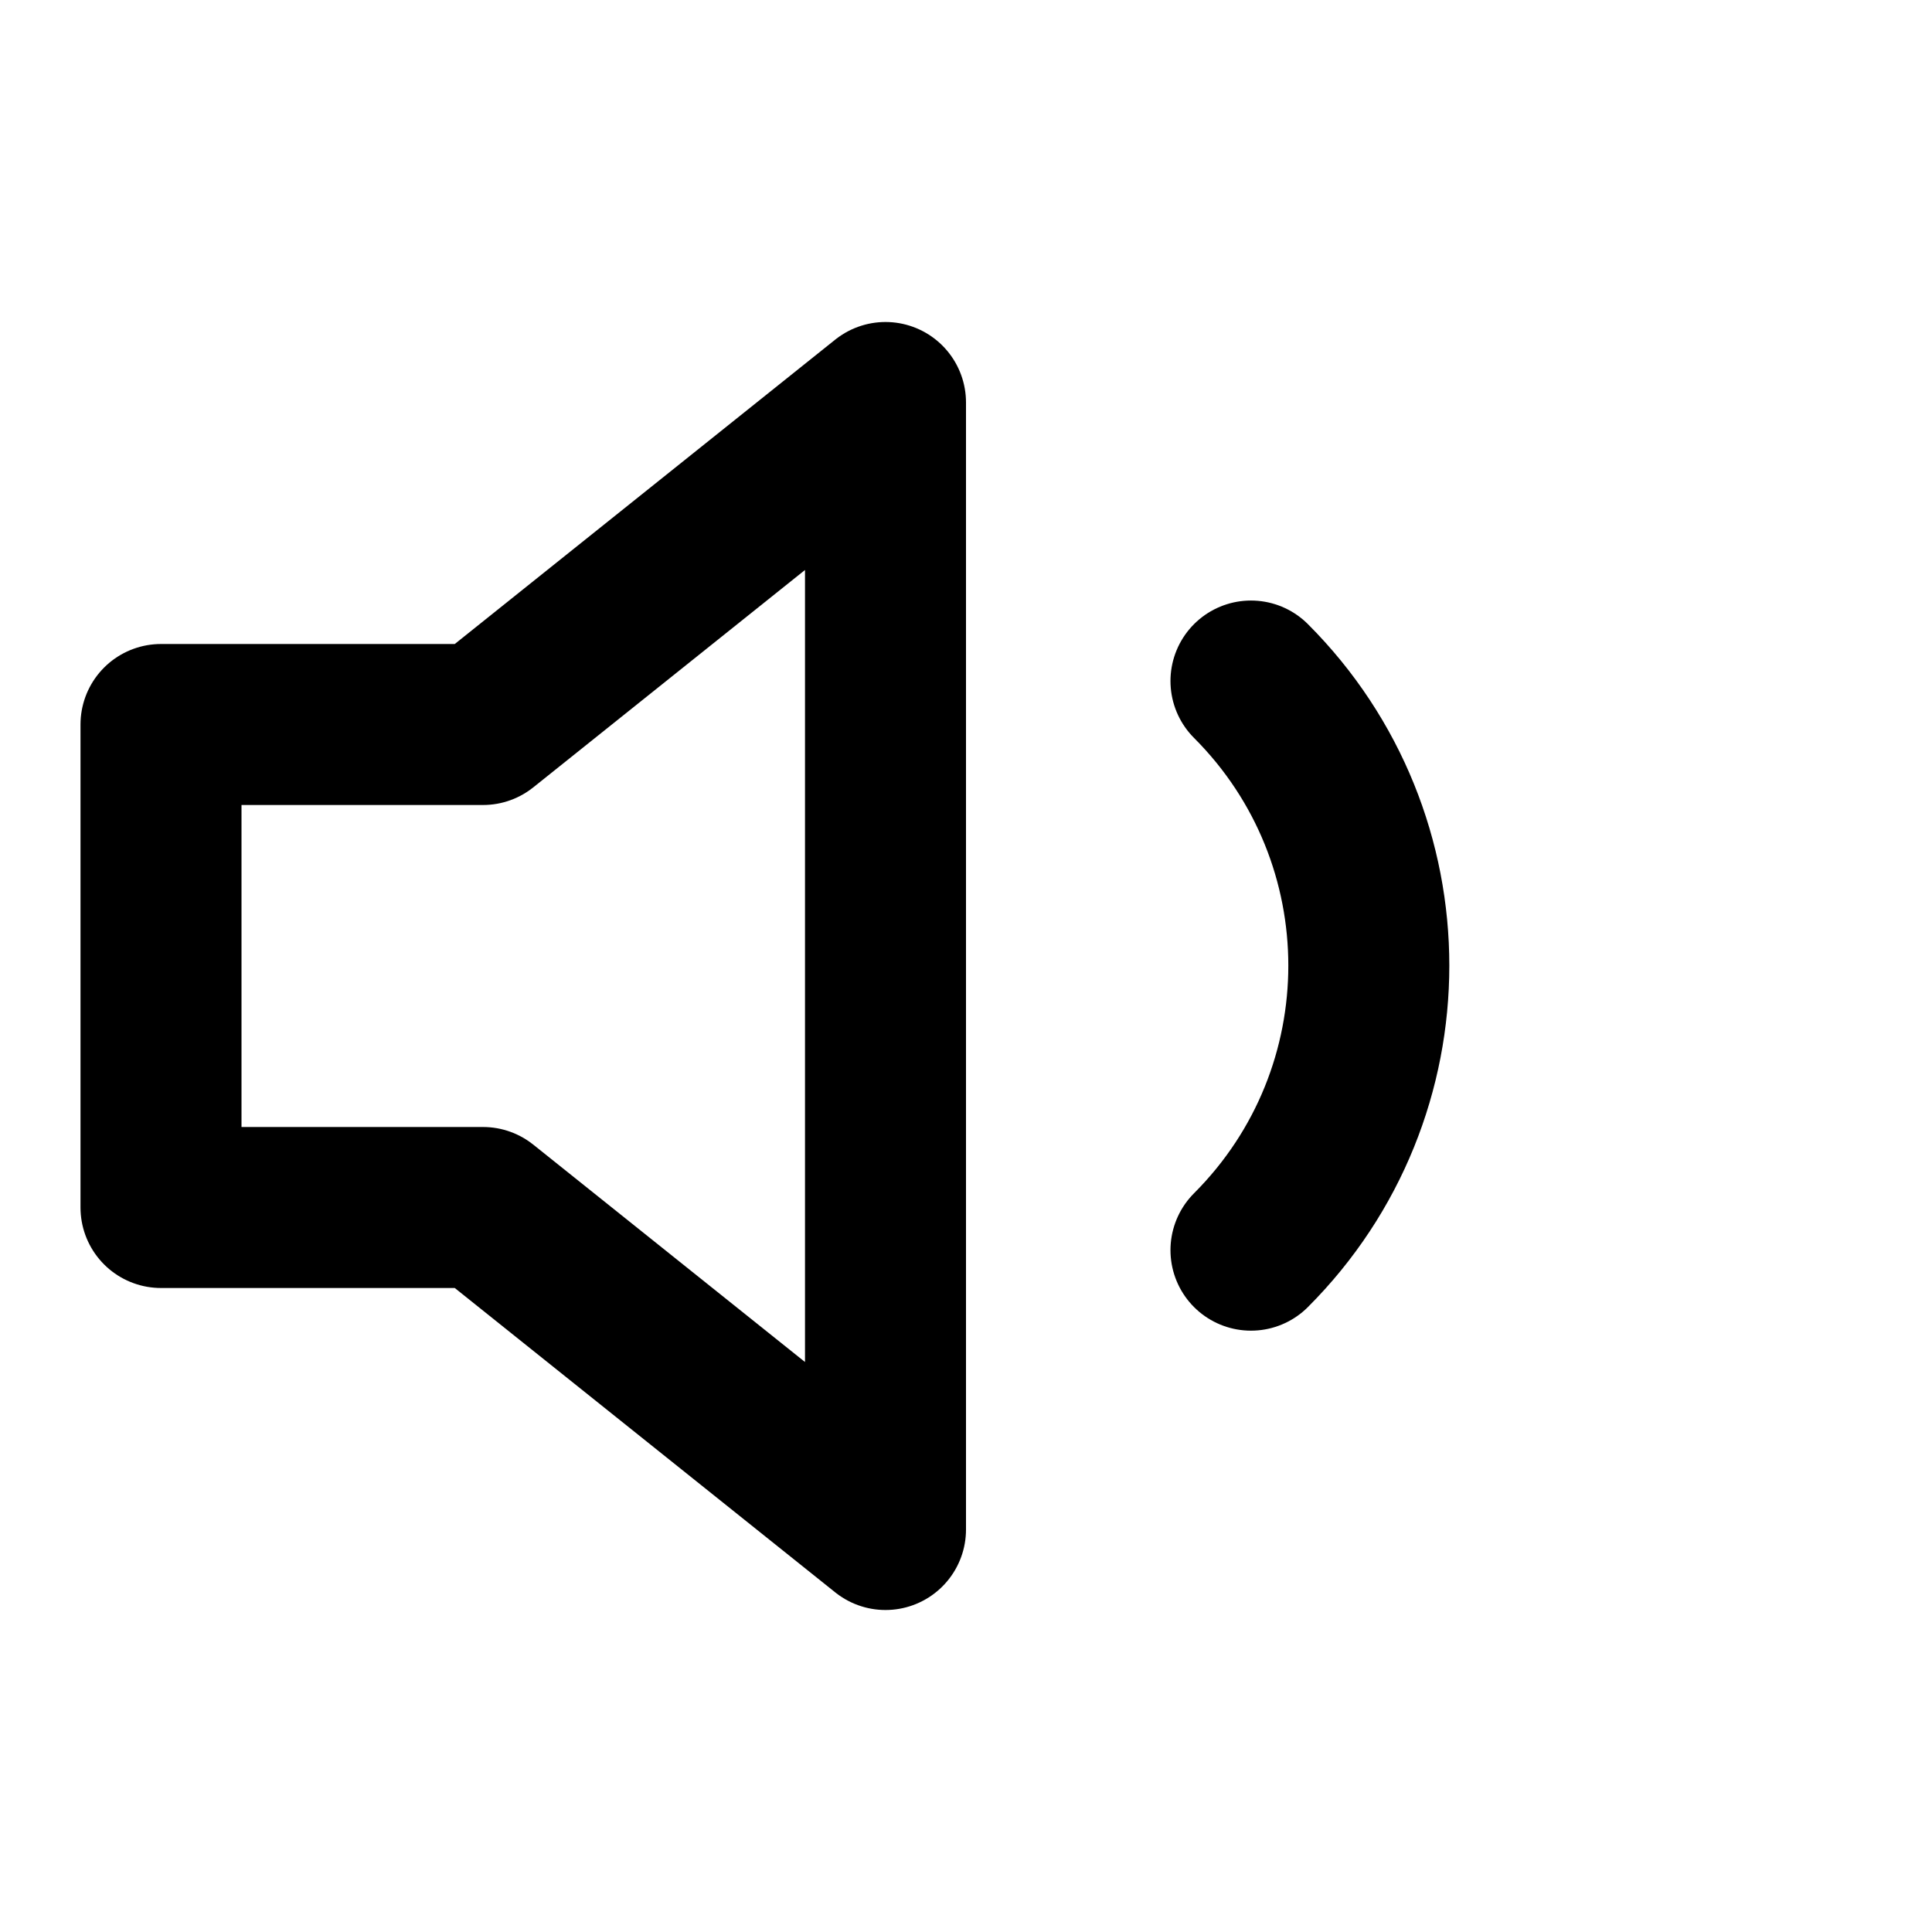
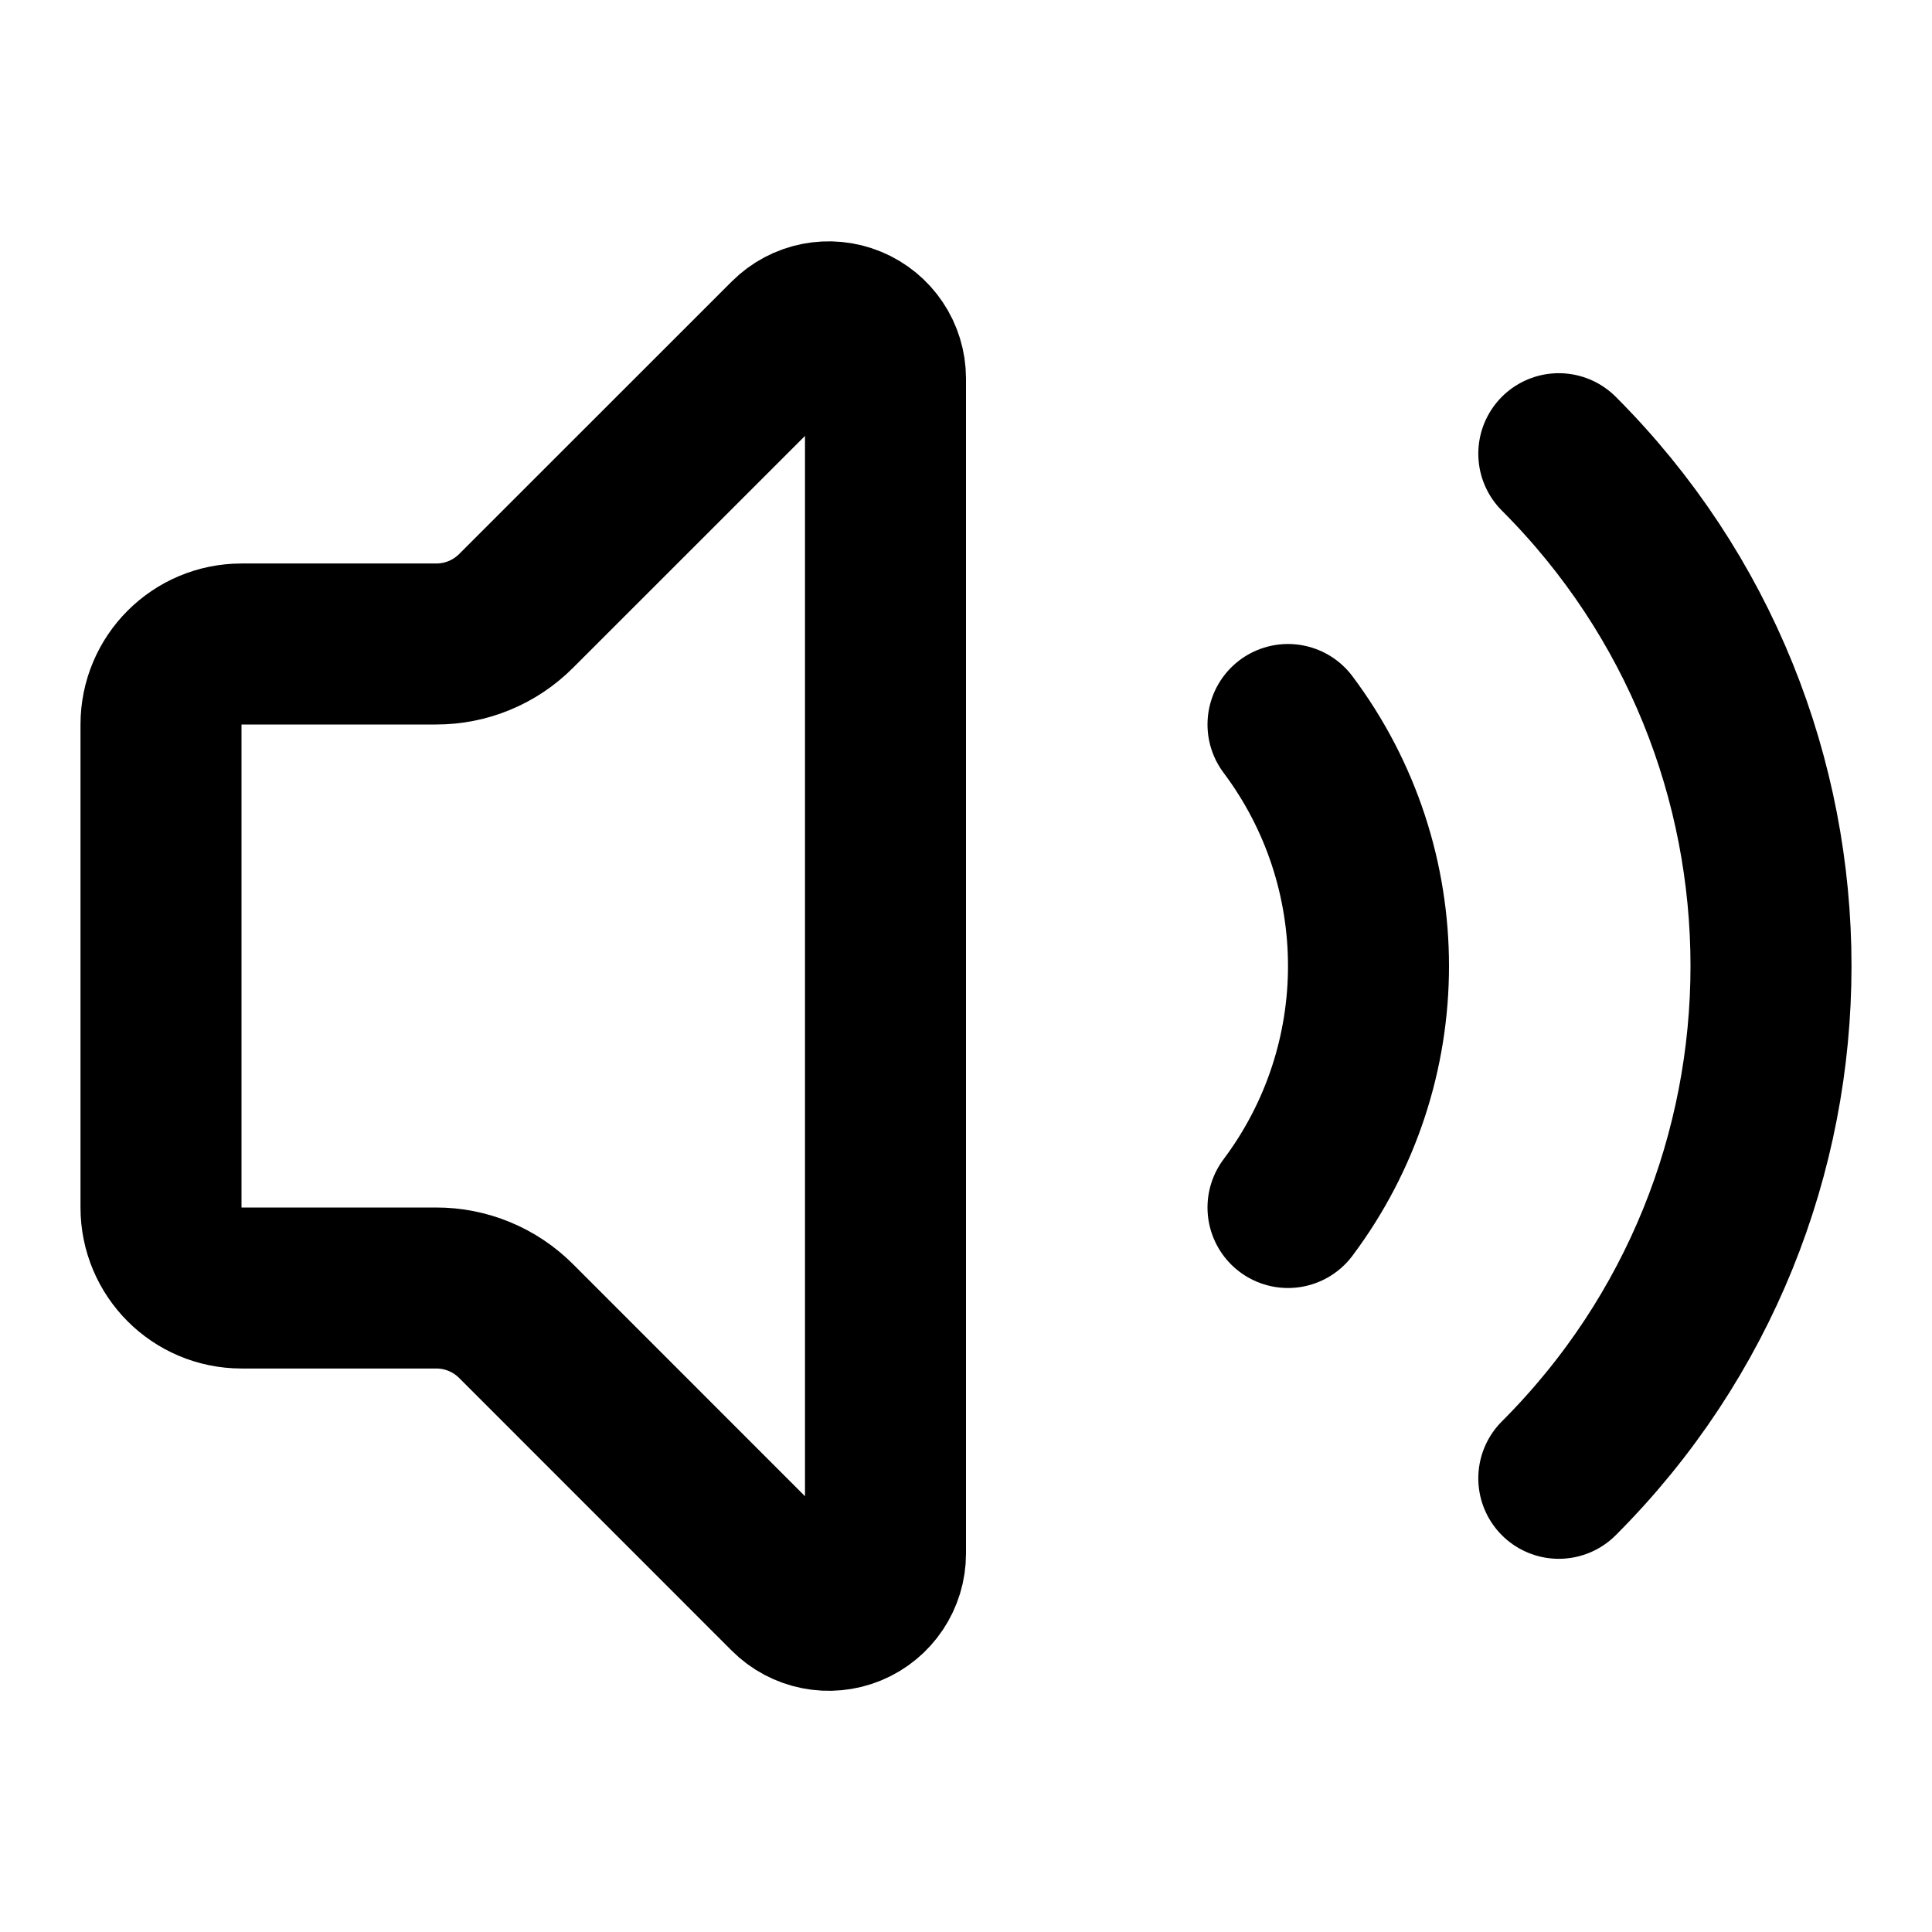
- <svg xmlns="http://www.w3.org/2000/svg" width="24" height="24" viewBox="0 0 24 24" fill="none" stroke="currentColor" stroke-width="2" stroke-linecap="round" stroke-linejoin="round">
-   <polygon points="11 5 6 9 2 9 2 15 6 15 11 19 11 5" />
-   <path d="M15.54 8.46a5 5 0 0 1 0 7.07" />
+ <svg xmlns="http://www.w3.org/2000/svg" class="lucide lucide-volume-2" width="24" height="24" viewBox="0 0 24 24" fill="none" stroke="currentColor" stroke-width="2" stroke-linecap="round" stroke-linejoin="round">
+   <path d="M11 4.702a.705.705 0 0 0-1.203-.498L6.413 7.587A1.4 1.4 0 0 1 5.416 8H3a1 1 0 0 0-1 1v6a1 1 0 0 0 1 1h2.416a1.4 1.4 0 0 1 .997.413l3.383 3.384A.705.705 0 0 0 11 19.298z" />
+   <path d="M16 9a5 5 0 0 1 0 6" />
+   <path d="M19.364 18.364a9 9 0 0 0 0-12.728" />
</svg>
